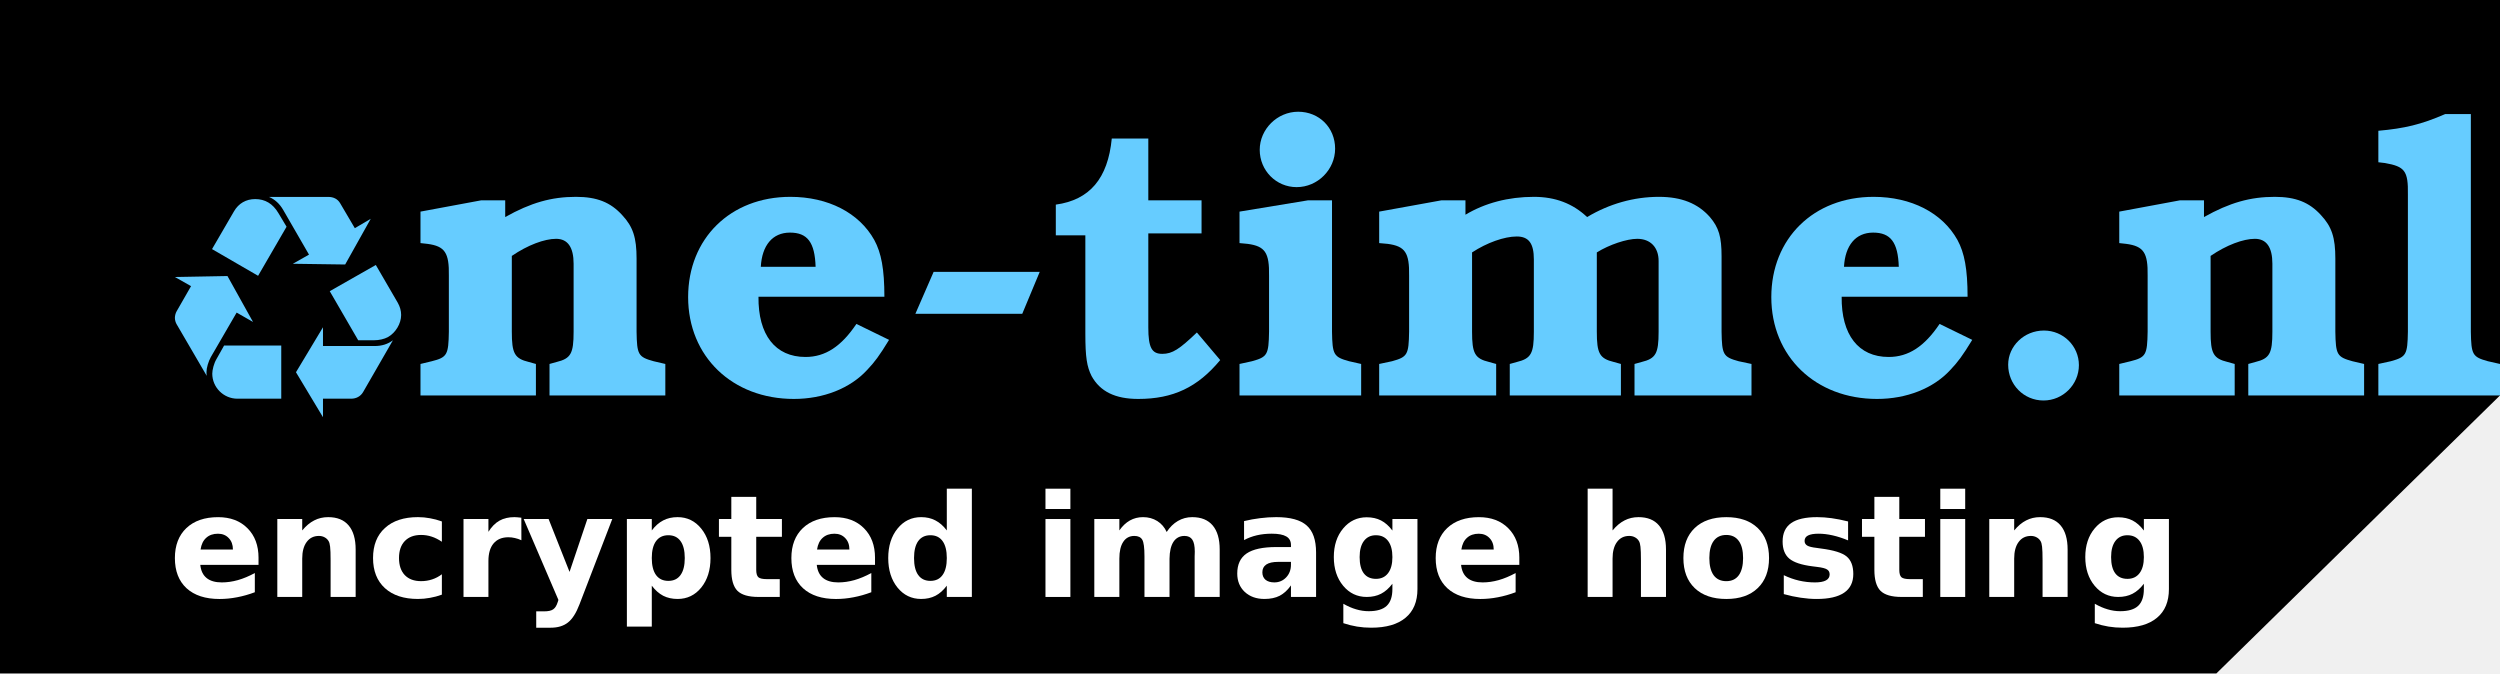
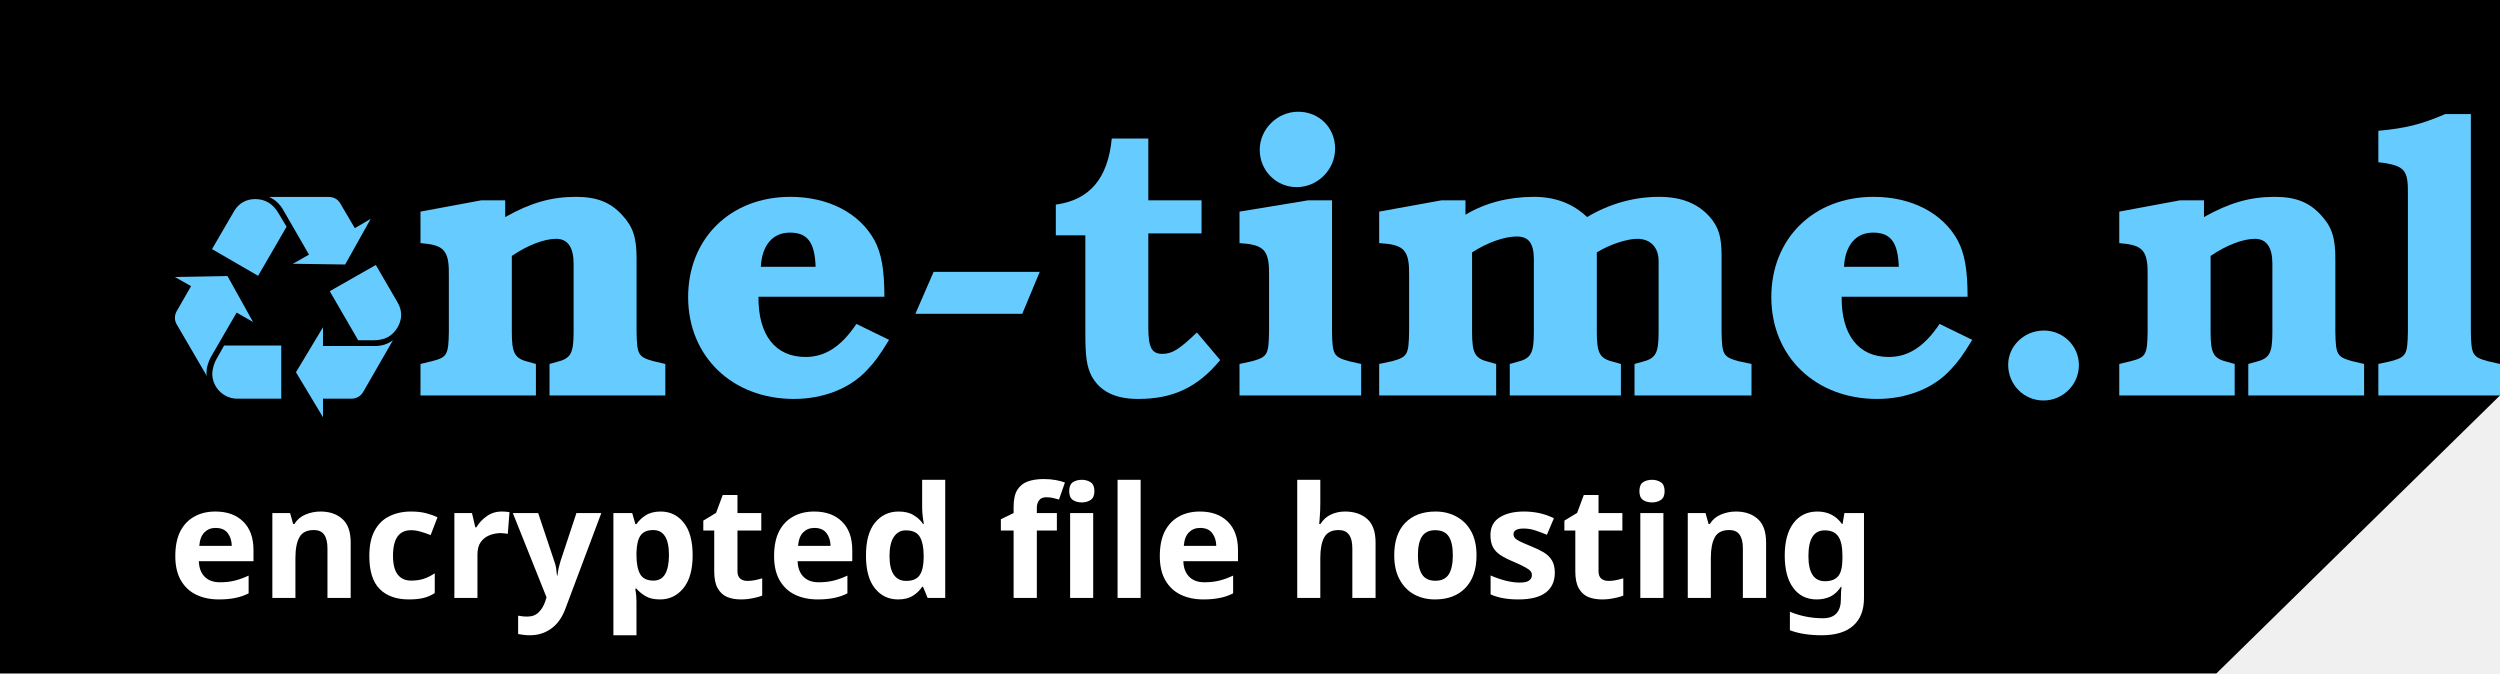
<svg xmlns="http://www.w3.org/2000/svg" version="1.1" id="Capa_1" x="0px" y="0px" width="257.309" height="69.315" viewBox="0 0 257.309 69.315" enable-background="new 0 0 628.254 613.516" xml:space="preserve">
  <defs id="defs15" />
  <path style="fill:#000000;fill-opacity:1;stroke:none;stroke-width:1px;stroke-linecap:butt;stroke-linejoin:miter;stroke-opacity:1" d="m 0,0 v 69.315 h 228.115 l 29.194,-28.615 c 0,0 0,-27.589 0,-40.7 z" id="path4497" />
-   <g id="g4511" style="fill:#66ccff;fill-opacity:1" transform="translate(18,11.5)">
+   <g id="g4511" style="fill:#ffffff;fill-opacity:1" transform="translate(18,11.5)">
    <g transform="matrix(0.0370664,0,0,0.03695752,0,8.766529)" id="g10" style="fill:#66ccff;fill-opacity:1">
      <g id="g8" style="fill:#66ccff;fill-opacity:1">
        <g id="g6" style="fill:#66ccff;fill-opacity:1">
          <g id="g4" style="fill:#66ccff;fill-opacity:1">
            <path id="path2" d="m 99.777,446.086 c -6.699,12.031 -12.031,30.133 -12.031,41.539 0,2.648 0,6.016 0.656,10.688 L 4.676,354.32 C 1.996,349.648 0,342.945 0,336.906 0,330.859 1.996,323.508 4.676,318.828 L 44.871,248.5 0,223.07 146.016,220.367 217,348.281 171.473,322.164 Z M 164.09,40.227 c 12.715,-22.125 33.496,-34.18 58.926,-34.18 27.48,0 48.918,12.742 64.312,38.828 L 310.105,83.047 231.054,219.711 103.14,145.359 Z m 9.351,521.718 c -38.172,0 -69.645,-31.477 -69.645,-69.648 0,-10.719 4.703,-28.82 11.402,-40.195 l 21.41,-38.172 H 295.366 V 561.946 H 173.441 Z M 300.727,36.18 C 290.691,18.789 277.293,6.703 261.215,0 h 164.746 c 14.738,0 26.113,6.047 32.84,17.445 l 40.852,69.648 44.191,-26.141 -71.016,127.281 -145.305,-2.047 44.871,-25.43 z M 554.59,415.273 c 20.07,0 36.832,-5.359 50.887,-16.055 l -83.07,144.648 c -6.699,11.375 -18.73,18.078 -32.789,18.078 h -78.395 v 51.57 L 336.219,488.28 411.223,363.014 v 52.258 H 554.59 Z m 64.258,-120.562 c 6.043,10.719 9.406,22.094 9.406,34.156 0,24.117 -15.422,49.57 -36.832,61.602 -10.062,5.391 -24.145,8.75 -38.172,8.75 h -44.242 l -79,-136.664 127.918,-73.008 z" style="fill:#66ccff;fill-opacity:1" />
          </g>
        </g>
      </g>
    </g>
    <path d="m 33.998,9.12 h -2.48 l -6.24,1.16 v 3.24 l 0.72,0.08 c 1.8,0.24 2.24,0.92 2.2,3.28 v 5.76 c -0.04,2.36 -0.16,2.64 -1.76,3.04 l -1.16,0.28 v 3.24 h 11.88 v -3.24 l -0.72,-0.2 c -1.48,-0.36 -1.76,-0.88 -1.76,-3.12 v -7.8 c 1.64,-1.12 3.36,-1.76 4.56,-1.76 1.2,0 1.8,0.88 1.8,2.56 v 7 c 0,2.24 -0.28,2.76 -1.76,3.12 l -0.72,0.2 v 3.24 h 11.92 v -3.24 l -1.2,-0.28 c -1.6,-0.44 -1.72,-0.68 -1.76,-3.04 v -7.52 c 0,-2.16 -0.36,-3.28 -1.48,-4.48 -1.2,-1.32 -2.6,-1.88 -4.76,-1.88 -2.52,0 -4.64,0.6 -7.28,2.08 z" style="font-style:normal;font-variant:normal;font-weight:bold;font-stretch:normal;font-size:medium;line-height:1.25;font-family:'URW Bookman';-inkscape-font-specification:'URW Bookman Bold';letter-spacing:0px;word-spacing:0px;fill:#66ccff;fill-opacity:1;stroke:none" id="path4503" />
    <path d="m 73.025,19.04 c 0,-2.84 -0.32,-4.52 -1.04,-5.84 -1.56,-2.8 -4.76,-4.44 -8.64,-4.44 -6.16,0 -10.52,4.28 -10.52,10.32 0,6.12 4.56,10.48 10.88,10.48 3.04,0 5.8,-1.08 7.56,-3 0.76,-0.8 1.24,-1.44 2.24,-3.08 l -3.36,-1.64 c -1.56,2.32 -3.2,3.4 -5.24,3.4 -3.12,0 -4.88,-2.28 -4.84,-6.2 z m -12.72,-3.08 c 0.12,-2.2 1.2,-3.52 3,-3.52 1.8,0 2.56,1 2.64,3.52 z" style="font-style:normal;font-variant:normal;font-weight:bold;font-stretch:normal;font-size:medium;line-height:1.25;font-family:'URW Bookman';-inkscape-font-specification:'URW Bookman Bold';letter-spacing:0px;word-spacing:0px;fill:#66ccff;fill-opacity:1;stroke:none" id="path4505" />
    <path d="m 89.013,16.48 h -10.92 l -1.88,4.32 h 11 z" style="font-style:normal;font-variant:normal;font-weight:bold;font-stretch:normal;font-size:medium;line-height:1.25;font-family:'URW Bookman';-inkscape-font-specification:'URW Bookman Bold';letter-spacing:0px;word-spacing:0px;fill:#66ccff;fill-opacity:1;stroke:none" id="path4507" />
    <path d="M 105.668,12.52 V 9.12 h -5.48 v -6.36 h -3.76 c -0.4,4.12 -2.28,6.32 -5.76,6.8 v 3.16 h 3.04 v 10.12 c 0,2.44 0.16,3.4 0.64,4.36 0.88,1.6 2.44,2.36 4.8,2.36 3.6,0 6.12,-1.2 8.44,-4 l -2.4,-2.84 c -1.8,1.72 -2.52,2.2 -3.56,2.2 -1.08,0 -1.44,-0.64 -1.44,-2.72 v -9.68 z" style="font-style:normal;font-variant:normal;font-weight:bold;font-stretch:normal;font-size:medium;line-height:1.25;font-family:'URW Bookman';-inkscape-font-specification:'URW Bookman Bold';letter-spacing:0px;word-spacing:0px;fill:#66ccff;fill-opacity:1;stroke:none" id="path4509" />
    <path d="m 119.095,9.12 h -2.48 l -7.04,1.16 v 3.24 l 0.84,0.08 c 1.8,0.24 2.24,0.92 2.2,3.28 v 5.76 c -0.04,2.36 -0.16,2.6 -1.76,3.04 l -1.28,0.28 v 3.24 h 12.52 v -3.24 l -1.24,-0.28 c -1.6,-0.44 -1.72,-0.68 -1.76,-3.04 z M 115.615,7.6293945e-7 c -2.16,0 -3.96,1.8 -3.96,3.92 0,2.12 1.68,3.84 3.8,3.84 2.16,0 3.96,-1.8 3.96,-3.96 0,-2.16 -1.64,-3.8 -3.8,-3.8 z" style="font-style:normal;font-variant:normal;font-weight:bold;font-stretch:normal;font-size:medium;line-height:1.25;font-family:'URW Bookman';-inkscape-font-specification:'URW Bookman Bold';letter-spacing:0px;word-spacing:0px;fill:#66ccff;fill-opacity:1;stroke:none" id="path4511" />
    <path d="m 133.51,14.48 c 1.52,-1 3.32,-1.64 4.6,-1.64 1.24,0 1.76,0.72 1.76,2.36 v 7.44 c 0,2.24 -0.28,2.76 -1.76,3.12 l -0.72,0.2 v 3.24 h 11.44 v -3.24 l -0.72,-0.2 c -1.48,-0.36 -1.76,-0.88 -1.76,-3.12 v -8.16 c 1.28,-0.8 3.08,-1.4 4.16,-1.4 1.36,0 2.2,0.88 2.2,2.28 v 7.28 c 0,2.24 -0.28,2.76 -1.76,3.12 l -0.72,0.2 v 3.24 h 12.04 v -3.24 l -1.32,-0.28 c -1.6,-0.44 -1.72,-0.68 -1.76,-3.04 v -7.76 c 0,-2 -0.28,-2.96 -1.2,-4.04 -1.24,-1.4 -2.92,-2.08 -5.24,-2.08 -2.6,0 -5.12,0.72 -7.4,2.08 -1.48,-1.4 -3.28,-2.08 -5.48,-2.08 -2.64,0 -5.04,0.64 -7.04,1.84 V 9.12 h -2.48 l -6.4,1.16 v 3.24 l 0.88,0.08 c 1.8,0.24 2.24,0.92 2.2,3.28 v 5.76 c -0.04,2.36 -0.16,2.6 -1.76,3.04 l -1.32,0.28 v 3.24 h 12.04 v -3.24 l -0.72,-0.2 c -1.48,-0.36 -1.76,-0.88 -1.76,-3.12 z" style="font-style:normal;font-variant:normal;font-weight:bold;font-stretch:normal;font-size:medium;line-height:1.25;font-family:'URW Bookman';-inkscape-font-specification:'URW Bookman Bold';letter-spacing:0px;word-spacing:0px;fill:#66ccff;fill-opacity:1;stroke:none" id="path4513" />
    <path d="m 184.51,19.04 c 0,-2.84 -0.32,-4.52 -1.04,-5.84 -1.56,-2.8 -4.76,-4.44 -8.64,-4.44 -6.16,0 -10.52,4.28 -10.52,10.32 0,6.12 4.56,10.48 10.88,10.48 3.04,0 5.8,-1.08 7.56,-3 0.76,-0.8 1.24,-1.44 2.24,-3.08 l -3.36,-1.64 c -1.56,2.32 -3.2,3.4 -5.24,3.4 -3.12,0 -4.88,-2.28 -4.84,-6.2 z m -12.72,-3.08 c 0.12,-2.2 1.2,-3.52 3,-3.52 1.8,0 2.56,1 2.64,3.52 z" style="font-style:normal;font-variant:normal;font-weight:bold;font-stretch:normal;font-size:medium;line-height:1.25;font-family:'URW Bookman';-inkscape-font-specification:'URW Bookman Bold';letter-spacing:0px;word-spacing:0px;fill:#66ccff;fill-opacity:1;stroke:none" id="path4515" />
    <path d="m 192.368,22.52 c -2.04,0 -3.68,1.6 -3.68,3.52 0,2.04 1.6,3.68 3.64,3.68 2,0 3.64,-1.64 3.64,-3.64 0,-1.96 -1.6,-3.56 -3.6,-3.56 z" style="font-style:normal;font-variant:normal;font-weight:bold;font-stretch:normal;font-size:medium;line-height:1.25;font-family:'URW Bookman';-inkscape-font-specification:'URW Bookman Bold';letter-spacing:0px;word-spacing:0px;fill:#66ccff;fill-opacity:1;stroke:none" id="path4517" />
    <path d="m 208.842,9.12 h -2.48 l -6.24,1.16 v 3.24 l 0.72,0.08 c 1.8,0.24 2.24,0.92 2.2,3.28 v 5.76 c -0.04,2.36 -0.16,2.64 -1.76,3.04 l -1.16,0.28 v 3.24 h 11.88 v -3.24 l -0.72,-0.2 c -1.48,-0.36 -1.76,-0.88 -1.76,-3.12 v -7.8 c 1.64,-1.12 3.36,-1.76 4.56,-1.76 1.2,0 1.8,0.88 1.8,2.56 v 7 c 0,2.24 -0.28,2.76 -1.76,3.12 l -0.72,0.2 v 3.24 h 11.92 v -3.24 l -1.2,-0.28 c -1.6,-0.44 -1.72,-0.68 -1.76,-3.04 v -7.52 c 0,-2.16 -0.36,-3.28 -1.48,-4.48 -1.2,-1.32 -2.6,-1.88 -4.76,-1.88 -2.52,0 -4.64,0.6 -7.28,2.08 z" style="font-style:normal;font-variant:normal;font-weight:bold;font-stretch:normal;font-size:medium;line-height:1.25;font-family:'URW Bookman';-inkscape-font-specification:'URW Bookman Bold';letter-spacing:0px;word-spacing:0px;fill:#66ccff;fill-opacity:1;stroke:none" id="path4519" />
    <path d="m 236.309,0.24 h -2.64 c -2.48,1.08 -4.2,1.48 -6.88,1.72 v 3.24 l 0.68,0.08 c 2.04,0.36 2.4,0.8 2.36,3.24 V 22.64 c -0.04,2.36 -0.16,2.6 -1.76,3.04 l -1.28,0.28 v 3.24 h 12.52 v -3.24 l -1.24,-0.28 c -1.6,-0.44 -1.72,-0.68 -1.76,-3.04 z" style="font-style:normal;font-variant:normal;font-weight:bold;font-stretch:normal;font-size:medium;line-height:1.25;font-family:'URW Bookman';-inkscape-font-specification:'URW Bookman Bold';letter-spacing:0px;word-spacing:0px;fill:#66ccff;fill-opacity:1;stroke:none" id="path4521" />
  </g>
  <text xml:space="preserve" style="font-style:normal;font-weight:normal;font-size:5.333px;line-height:1.25;font-family:sans-serif;letter-spacing:0px;word-spacing:0px;fill:#000000;fill-opacity:1;stroke:none" x="25.5" y="59.19" id="text4501">
    <tspan id="tspan4499" x="25.5" y="63.909" />
  </text>
  <g aria-label="encrypted image hosting" style="font-style:normal;font-weight:normal;font-size:5.333px;line-height:1.25;font-family:sans-serif;letter-spacing:0px;word-spacing:0px;fill:#ffffff;fill-opacity:1;stroke:none" id="text4505">
-     <path d="m 26.608,57.409 v 0.73 h -5.994 q 0.093,0.902 0.652,1.354 0.559,0.451 1.561,0.451 0.809,0 1.654,-0.236 0.852,-0.243 1.747,-0.73 v 1.977 q -0.91,0.344 -1.819,0.516 -0.91,0.179 -1.819,0.179 -2.177,0 -3.387,-1.103 -1.203,-1.11 -1.203,-3.108 0,-1.962 1.182,-3.087 1.189,-1.124 3.266,-1.124 1.891,0 3.022,1.139 1.139,1.139 1.139,3.044 z m -2.635,-0.852 q 0,-0.73 -0.43,-1.174 -0.423,-0.451 -1.11,-0.451 -0.745,0 -1.21,0.423 -0.465,0.415 -0.58,1.203 z" style="font-style:normal;font-variant:normal;font-weight:bold;font-stretch:normal;font-size:14.667px;font-family:sans-serif;-inkscape-font-specification:'sans-serif Bold';fill:#ffffff" id="path4502" />
-     <path d="m 36.605,56.556 v 4.884 h -2.578 v -0.795 -2.943 q 0,-1.038 -0.05,-1.432 -0.043,-0.394 -0.158,-0.58 -0.15,-0.251 -0.408,-0.387 -0.258,-0.143 -0.587,-0.143 -0.802,0 -1.26,0.623 -0.458,0.616 -0.458,1.712 v 3.946 h -2.564 v -8.021 h 2.564 v 1.174 q 0.58,-0.702 1.232,-1.031 0.652,-0.337 1.439,-0.337 1.389,0 2.105,0.852 0.723,0.852 0.723,2.478 z" style="font-style:normal;font-variant:normal;font-weight:bold;font-stretch:normal;font-size:14.667px;font-family:sans-serif;-inkscape-font-specification:'sans-serif Bold';fill:#ffffff" id="path4504" />
-     <path d="m 45.479,53.67 v 2.091 q -0.523,-0.358 -1.053,-0.53 -0.523,-0.172 -1.089,-0.172 -1.074,0 -1.676,0.63 -0.594,0.623 -0.594,1.747 0,1.124 0.594,1.755 0.602,0.623 1.676,0.623 0.602,0 1.139,-0.179 0.544,-0.179 1.003,-0.53 v 2.098 q -0.602,0.222 -1.225,0.329 -0.616,0.115 -1.239,0.115 -2.17,0 -3.395,-1.11 -1.225,-1.117 -1.225,-3.101 0,-1.984 1.225,-3.094 1.225,-1.117 3.395,-1.117 0.63,0 1.239,0.115 0.616,0.107 1.225,0.329 z" style="font-style:normal;font-variant:normal;font-weight:bold;font-stretch:normal;font-size:14.667px;font-family:sans-serif;-inkscape-font-specification:'sans-serif Bold';fill:#ffffff" id="path4506" />
-     <path d="m 53.664,55.604 q -0.337,-0.158 -0.673,-0.229 -0.329,-0.079 -0.666,-0.079 -0.988,0 -1.525,0.637 -0.53,0.63 -0.53,1.812 v 3.695 h -2.564 v -8.021 h 2.564 v 1.318 q 0.494,-0.788 1.132,-1.146 0.645,-0.365 1.54,-0.365 0.129,0 0.279,0.014 0.15,0.007 0.437,0.043 z" style="font-style:normal;font-variant:normal;font-weight:bold;font-stretch:normal;font-size:14.667px;font-family:sans-serif;-inkscape-font-specification:'sans-serif Bold';fill:#ffffff" id="path4508" />
-     <path d="m 53.9,53.42 h 2.564 l 2.156,5.443 1.833,-5.443 h 2.564 l -3.373,8.78 q -0.508,1.339 -1.189,1.869 -0.673,0.537 -1.783,0.537 h -1.482 v -1.683 h 0.802 q 0.652,0 0.945,-0.208 0.301,-0.208 0.465,-0.745 l 0.072,-0.222 z" style="font-style:normal;font-variant:normal;font-weight:bold;font-stretch:normal;font-size:14.667px;font-family:sans-serif;-inkscape-font-specification:'sans-serif Bold';fill:#ffffff" id="path4510" />
-     <path d="m 67.085,60.28 v 4.211 H 64.521 V 53.42 h 2.564 v 1.174 q 0.53,-0.702 1.174,-1.031 0.645,-0.337 1.482,-0.337 1.482,0 2.435,1.182 0.952,1.174 0.952,3.029 0,1.855 -0.952,3.036 -0.952,1.174 -2.435,1.174 -0.838,0 -1.482,-0.329 -0.645,-0.337 -1.174,-1.038 z m 1.704,-5.192 q -0.824,0 -1.268,0.609 -0.437,0.602 -0.437,1.74 0,1.139 0.437,1.747 0.444,0.602 1.268,0.602 0.824,0 1.253,-0.602 0.437,-0.602 0.437,-1.747 0,-1.146 -0.437,-1.747 -0.43,-0.602 -1.253,-0.602 z" style="font-style:normal;font-variant:normal;font-weight:bold;font-stretch:normal;font-size:14.667px;font-family:sans-serif;-inkscape-font-specification:'sans-serif Bold';fill:#ffffff" id="path4512" />
-     <path d="m 77.834,51.142 v 2.277 h 2.643 v 1.833 h -2.643 v 3.402 q 0,0.559 0.222,0.759 0.222,0.193 0.881,0.193 h 1.318 v 1.833 h -2.199 q -1.518,0 -2.156,-0.63 -0.63,-0.637 -0.63,-2.156 v -3.402 h -1.275 v -1.833 h 1.275 v -2.277 z" style="font-style:normal;font-variant:normal;font-weight:bold;font-stretch:normal;font-size:14.667px;font-family:sans-serif;-inkscape-font-specification:'sans-serif Bold';fill:#ffffff" id="path4514" />
-     <path d="m 90.059,57.409 v 0.73 h -5.994 q 0.093,0.902 0.652,1.354 0.559,0.451 1.561,0.451 0.809,0 1.654,-0.236 0.852,-0.243 1.747,-0.73 v 1.977 q -0.91,0.344 -1.819,0.516 -0.91,0.179 -1.819,0.179 -2.177,0 -3.387,-1.103 -1.203,-1.11 -1.203,-3.108 0,-1.962 1.182,-3.087 1.189,-1.124 3.266,-1.124 1.891,0 3.022,1.139 1.139,1.139 1.139,3.044 z m -2.635,-0.852 q 0,-0.73 -0.43,-1.174 -0.423,-0.451 -1.11,-0.451 -0.745,0 -1.21,0.423 -0.465,0.415 -0.58,1.203 z" style="font-style:normal;font-variant:normal;font-weight:bold;font-stretch:normal;font-size:14.667px;font-family:sans-serif;-inkscape-font-specification:'sans-serif Bold';fill:#ffffff" id="path4516" />
-     <path d="m 97.449,54.594 v -4.297 h 2.578 v 11.143 h -2.578 v -1.16 q -0.53,0.709 -1.167,1.038 -0.637,0.329 -1.475,0.329 -1.482,0 -2.435,-1.174 -0.952,-1.182 -0.952,-3.036 0,-1.855 0.952,-3.029 0.952,-1.182 2.435,-1.182 0.831,0 1.468,0.337 0.645,0.329 1.174,1.031 z m -1.69,5.192 q 0.824,0 1.253,-0.602 0.437,-0.602 0.437,-1.747 0,-1.146 -0.437,-1.747 -0.43,-0.602 -1.253,-0.602 -0.816,0 -1.253,0.602 -0.43,0.602 -0.43,1.747 0,1.146 0.43,1.747 0.437,0.602 1.253,0.602 z" style="font-style:normal;font-variant:normal;font-weight:bold;font-stretch:normal;font-size:14.667px;font-family:sans-serif;-inkscape-font-specification:'sans-serif Bold';fill:#ffffff" id="path4518" />
-     <path d="m 107.604,53.42 h 2.564 v 8.021 h -2.564 z m 0,-3.122 h 2.564 v 2.091 h -2.564 z" style="font-style:normal;font-variant:normal;font-weight:bold;font-stretch:normal;font-size:14.667px;font-family:sans-serif;-inkscape-font-specification:'sans-serif Bold';fill:#ffffff" id="path4520" />
-     <path d="m 120.079,54.752 q 0.487,-0.745 1.153,-1.132 0.673,-0.394 1.475,-0.394 1.382,0 2.105,0.852 0.723,0.852 0.723,2.478 v 4.884 h -2.578 v -4.182 q 0.007,-0.093 0.007,-0.193 0.007,-0.1 0.007,-0.286 0,-0.852 -0.251,-1.232 -0.251,-0.387 -0.809,-0.387 -0.73,0 -1.132,0.602 -0.394,0.602 -0.408,1.74 v 3.939 h -2.578 v -4.182 q 0,-1.332 -0.229,-1.712 -0.229,-0.387 -0.816,-0.387 -0.738,0 -1.139,0.609 -0.401,0.602 -0.401,1.726 v 3.946 h -2.578 v -8.021 h 2.578 v 1.174 q 0.473,-0.68 1.081,-1.024 0.616,-0.344 1.354,-0.344 0.831,0 1.468,0.401 0.637,0.401 0.967,1.124 z" style="font-style:normal;font-variant:normal;font-weight:bold;font-stretch:normal;font-size:14.667px;font-family:sans-serif;-inkscape-font-specification:'sans-serif Bold';fill:#ffffff" id="path4522" />
-     <path d="m 131.538,57.831 q -0.802,0 -1.21,0.272 -0.401,0.272 -0.401,0.802 0,0.487 0.322,0.766 0.329,0.272 0.91,0.272 0.723,0 1.217,-0.516 0.494,-0.523 0.494,-1.303 v -0.294 z m 3.917,-0.967 v 4.576 h -2.585 v -1.189 q -0.516,0.73 -1.16,1.067 -0.645,0.329 -1.568,0.329 -1.246,0 -2.027,-0.723 -0.773,-0.73 -0.773,-1.891 0,-1.411 0.967,-2.07 0.974,-0.659 3.051,-0.659 h 1.511 v -0.201 q 0,-0.609 -0.48,-0.888 -0.48,-0.286 -1.497,-0.286 -0.824,0 -1.533,0.165 -0.709,0.165 -1.318,0.494 v -1.955 q 0.824,-0.201 1.654,-0.301 0.831,-0.107 1.661,-0.107 2.17,0 3.13,0.859 0.967,0.852 0.967,2.779 z" style="font-style:normal;font-variant:normal;font-weight:bold;font-stretch:normal;font-size:14.667px;font-family:sans-serif;-inkscape-font-specification:'sans-serif Bold';fill:#ffffff" id="path4524" />
-     <path d="m 143.311,60.08 q -0.53,0.702 -1.167,1.031 -0.637,0.329 -1.475,0.329 -1.468,0 -2.428,-1.153 -0.96,-1.16 -0.96,-2.951 0,-1.798 0.96,-2.943 0.96,-1.153 2.428,-1.153 0.838,0 1.475,0.329 0.637,0.329 1.167,1.038 v -1.189 h 2.578 v 7.212 q 0,1.934 -1.225,2.951 -1.217,1.024 -3.538,1.024 -0.752,0 -1.454,-0.115 -0.702,-0.115 -1.411,-0.351 v -1.998 q 0.673,0.387 1.318,0.573 0.645,0.193 1.296,0.193 1.26,0 1.848,-0.551 0.587,-0.551 0.587,-1.726 z m -1.69,-4.992 q -0.795,0 -1.239,0.587 -0.444,0.587 -0.444,1.661 0,1.103 0.43,1.676 0.43,0.566 1.253,0.566 0.802,0 1.246,-0.587 0.444,-0.587 0.444,-1.654 0,-1.074 -0.444,-1.661 -0.444,-0.587 -1.246,-0.587 z" style="font-style:normal;font-variant:normal;font-weight:bold;font-stretch:normal;font-size:14.667px;font-family:sans-serif;-inkscape-font-specification:'sans-serif Bold';fill:#ffffff" id="path4526" />
-     <path d="m 156.374,57.409 v 0.73 h -5.994 q 0.093,0.902 0.652,1.354 0.559,0.451 1.561,0.451 0.809,0 1.654,-0.236 0.852,-0.243 1.747,-0.73 v 1.977 q -0.909,0.344 -1.819,0.516 -0.909,0.179 -1.819,0.179 -2.177,0 -3.387,-1.103 -1.203,-1.11 -1.203,-3.108 0,-1.962 1.182,-3.087 1.189,-1.124 3.266,-1.124 1.891,0 3.022,1.139 1.139,1.139 1.139,3.044 z m -2.635,-0.852 q 0,-0.73 -0.43,-1.174 -0.423,-0.451 -1.11,-0.451 -0.745,0 -1.21,0.423 -0.465,0.415 -0.58,1.203 z" style="font-style:normal;font-variant:normal;font-weight:bold;font-stretch:normal;font-size:14.667px;font-family:sans-serif;-inkscape-font-specification:'sans-serif Bold';fill:#ffffff" id="path4528" />
-     <path d="m 171.47,56.556 v 4.884 h -2.578 v -0.795 -2.929 q 0,-1.053 -0.05,-1.447 -0.043,-0.394 -0.158,-0.58 -0.15,-0.251 -0.408,-0.387 -0.258,-0.143 -0.587,-0.143 -0.802,0 -1.26,0.623 -0.458,0.616 -0.458,1.712 v 3.946 h -2.564 v -11.143 h 2.564 v 4.297 q 0.58,-0.702 1.232,-1.031 0.652,-0.337 1.439,-0.337 1.389,0 2.105,0.852 0.723,0.852 0.723,2.478 z" style="font-style:normal;font-variant:normal;font-weight:bold;font-stretch:normal;font-size:14.667px;font-family:sans-serif;-inkscape-font-specification:'sans-serif Bold';fill:#ffffff" id="path4530" />
-     <path d="m 177.679,55.06 q -0.852,0 -1.303,0.616 -0.444,0.609 -0.444,1.762 0,1.153 0.444,1.769 0.451,0.609 1.303,0.609 0.838,0 1.282,-0.609 0.444,-0.616 0.444,-1.769 0,-1.153 -0.444,-1.762 -0.444,-0.616 -1.282,-0.616 z m 0,-1.833 q 2.07,0 3.23,1.117 1.167,1.117 1.167,3.094 0,1.977 -1.167,3.094 -1.16,1.117 -3.23,1.117 -2.077,0 -3.251,-1.117 -1.167,-1.117 -1.167,-3.094 0,-1.977 1.167,-3.094 1.174,-1.117 3.251,-1.117 z" style="font-style:normal;font-variant:normal;font-weight:bold;font-stretch:normal;font-size:14.667px;font-family:sans-serif;-inkscape-font-specification:'sans-serif Bold';fill:#ffffff" id="path4532" />
-     <path d="m 190.212,53.67 v 1.948 q -0.824,-0.344 -1.59,-0.516 -0.766,-0.172 -1.447,-0.172 -0.73,0 -1.089,0.186 -0.351,0.179 -0.351,0.559 0,0.308 0.265,0.473 0.272,0.165 0.967,0.243 l 0.451,0.064 q 1.969,0.251 2.65,0.824 0.68,0.573 0.68,1.798 0,1.282 -0.945,1.926 -0.945,0.645 -2.822,0.645 -0.795,0 -1.647,-0.129 -0.845,-0.122 -1.74,-0.372 v -1.948 q 0.766,0.372 1.568,0.559 0.809,0.186 1.64,0.186 0.752,0 1.132,-0.208 0.38,-0.208 0.38,-0.616 0,-0.344 -0.265,-0.508 -0.258,-0.172 -1.038,-0.265 l -0.451,-0.057 q -1.712,-0.215 -2.399,-0.795 -0.688,-0.58 -0.688,-1.762 0,-1.275 0.874,-1.891 0.874,-0.616 2.678,-0.616 0.709,0 1.49,0.107 0.781,0.107 1.697,0.337 z" style="font-style:normal;font-variant:normal;font-weight:bold;font-stretch:normal;font-size:14.667px;font-family:sans-serif;-inkscape-font-specification:'sans-serif Bold';fill:#ffffff" id="path4534" />
-     <path d="m 195.482,51.142 v 2.277 h 2.643 v 1.833 h -2.643 v 3.402 q 0,0.559 0.222,0.759 0.222,0.193 0.881,0.193 h 1.318 v 1.833 h -2.199 q -1.518,0 -2.156,-0.63 -0.63,-0.637 -0.63,-2.156 v -3.402 h -1.275 v -1.833 h 1.275 v -2.277 z" style="font-style:normal;font-variant:normal;font-weight:bold;font-stretch:normal;font-size:14.667px;font-family:sans-serif;-inkscape-font-specification:'sans-serif Bold';fill:#ffffff" id="path4536" />
-     <path d="m 199.701,53.42 h 2.564 v 8.021 h -2.564 z m 0,-3.122 h 2.564 v 2.091 h -2.564 z" style="font-style:normal;font-variant:normal;font-weight:bold;font-stretch:normal;font-size:14.667px;font-family:sans-serif;-inkscape-font-specification:'sans-serif Bold';fill:#ffffff" id="path4538" />
-     <path d="m 212.806,56.556 v 4.884 h -2.578 v -0.795 -2.943 q 0,-1.038 -0.05,-1.432 -0.043,-0.394 -0.158,-0.58 -0.15,-0.251 -0.408,-0.387 -0.258,-0.143 -0.587,-0.143 -0.802,0 -1.26,0.623 -0.458,0.616 -0.458,1.712 v 3.946 h -2.564 v -8.021 h 2.564 v 1.174 q 0.58,-0.702 1.232,-1.031 0.652,-0.337 1.439,-0.337 1.389,0 2.105,0.852 0.723,0.852 0.723,2.478 z" style="font-style:normal;font-variant:normal;font-weight:bold;font-stretch:normal;font-size:14.667px;font-family:sans-serif;-inkscape-font-specification:'sans-serif Bold';fill:#ffffff" id="path4540" />
-     <path d="m 220.655,60.08 q -0.53,0.702 -1.167,1.031 -0.637,0.329 -1.475,0.329 -1.468,0 -2.428,-1.153 -0.96,-1.16 -0.96,-2.951 0,-1.798 0.96,-2.943 0.96,-1.153 2.428,-1.153 0.838,0 1.475,0.329 0.637,0.329 1.167,1.038 v -1.189 h 2.578 v 7.212 q 0,1.934 -1.225,2.951 -1.217,1.024 -3.538,1.024 -0.752,0 -1.454,-0.115 -0.702,-0.115 -1.411,-0.351 v -1.998 q 0.673,0.387 1.318,0.573 0.645,0.193 1.296,0.193 1.26,0 1.848,-0.551 0.587,-0.551 0.587,-1.726 z m -1.69,-4.992 q -0.795,0 -1.239,0.587 -0.444,0.587 -0.444,1.661 0,1.103 0.43,1.676 0.43,0.566 1.253,0.566 0.802,0 1.246,-0.587 0.444,-0.587 0.444,-1.654 0,-1.074 -0.444,-1.661 -0.444,-0.587 -1.246,-0.587 z" style="font-style:normal;font-variant:normal;font-weight:bold;font-stretch:normal;font-size:14.667px;font-family:sans-serif;-inkscape-font-specification:'sans-serif Bold';fill:#ffffff" id="path4542" />
+     <text xml:space="preserve" style="font-style:normal;font-weight:normal;font-size:40px;line-height:1.25;font-family:sans-serif;letter-spacing:0px;word-spacing:0px;fill:#ff0000;fill-opacity:1;stroke:none" x="17.324" y="61.537" id="text49">
+       <tspan id="tspan47" x="17.324" y="61.537" style="font-style:normal;font-variant:normal;font-weight:bold;font-stretch:normal;font-size:16px;font-family:sans-serif;-inkscape-font-specification:'sans-serif Bold';fill:#ffffff">encrypted file hosting</tspan>
+     </text>
  </g>
</svg>
